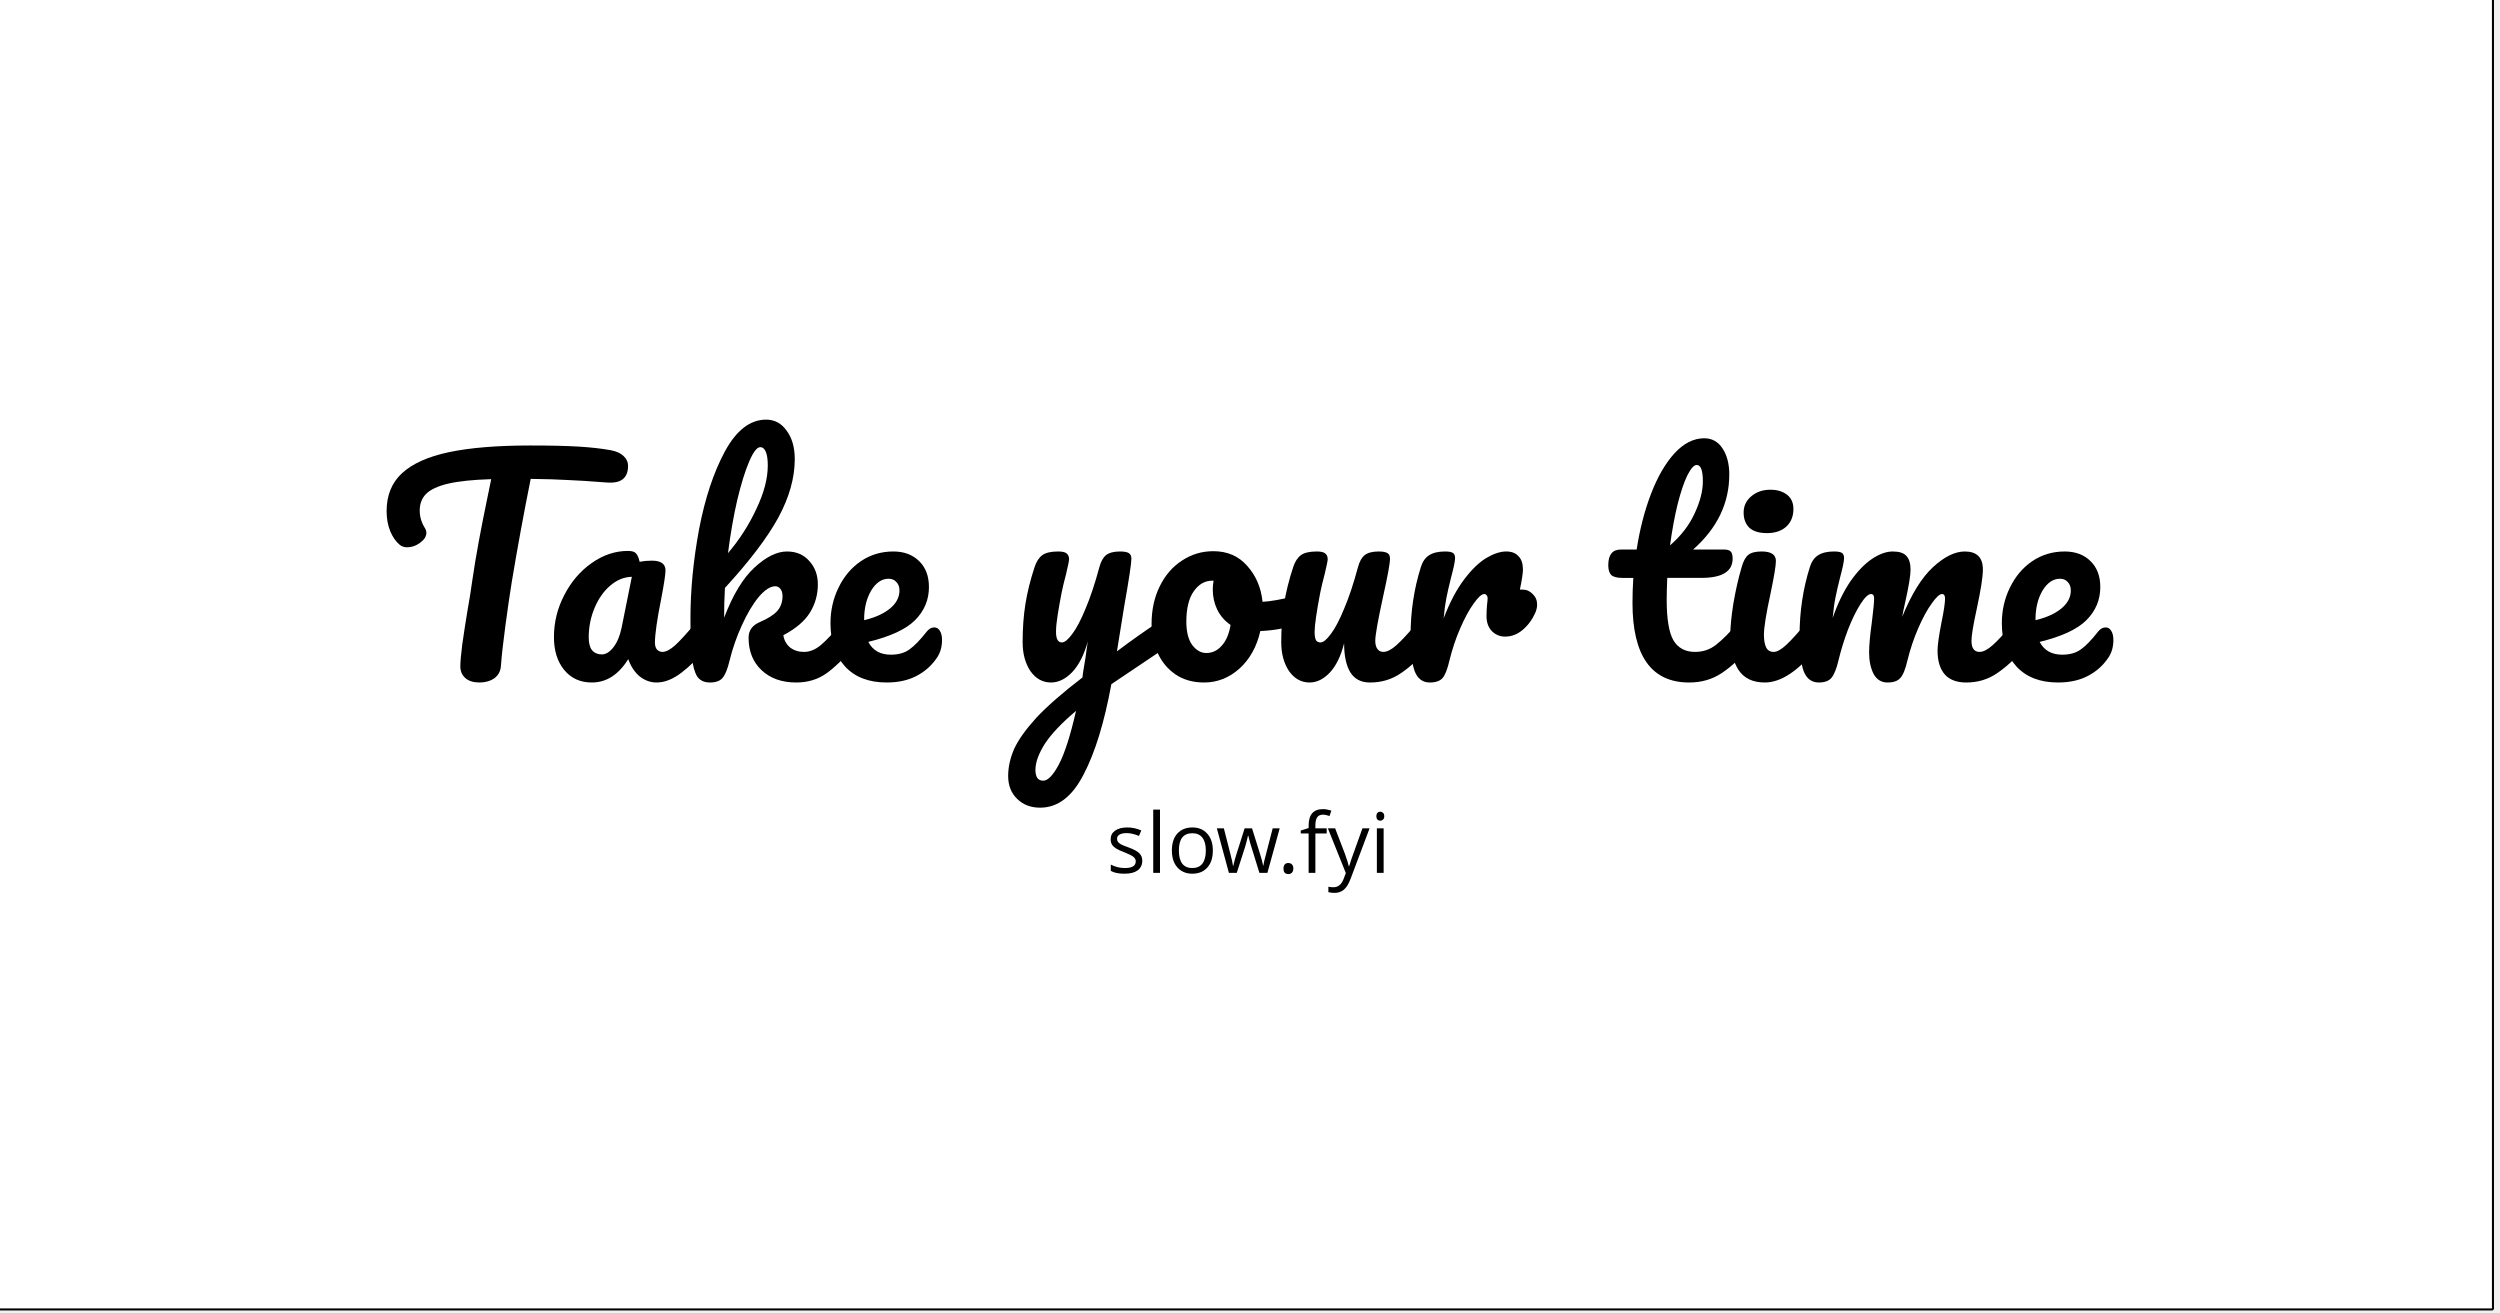
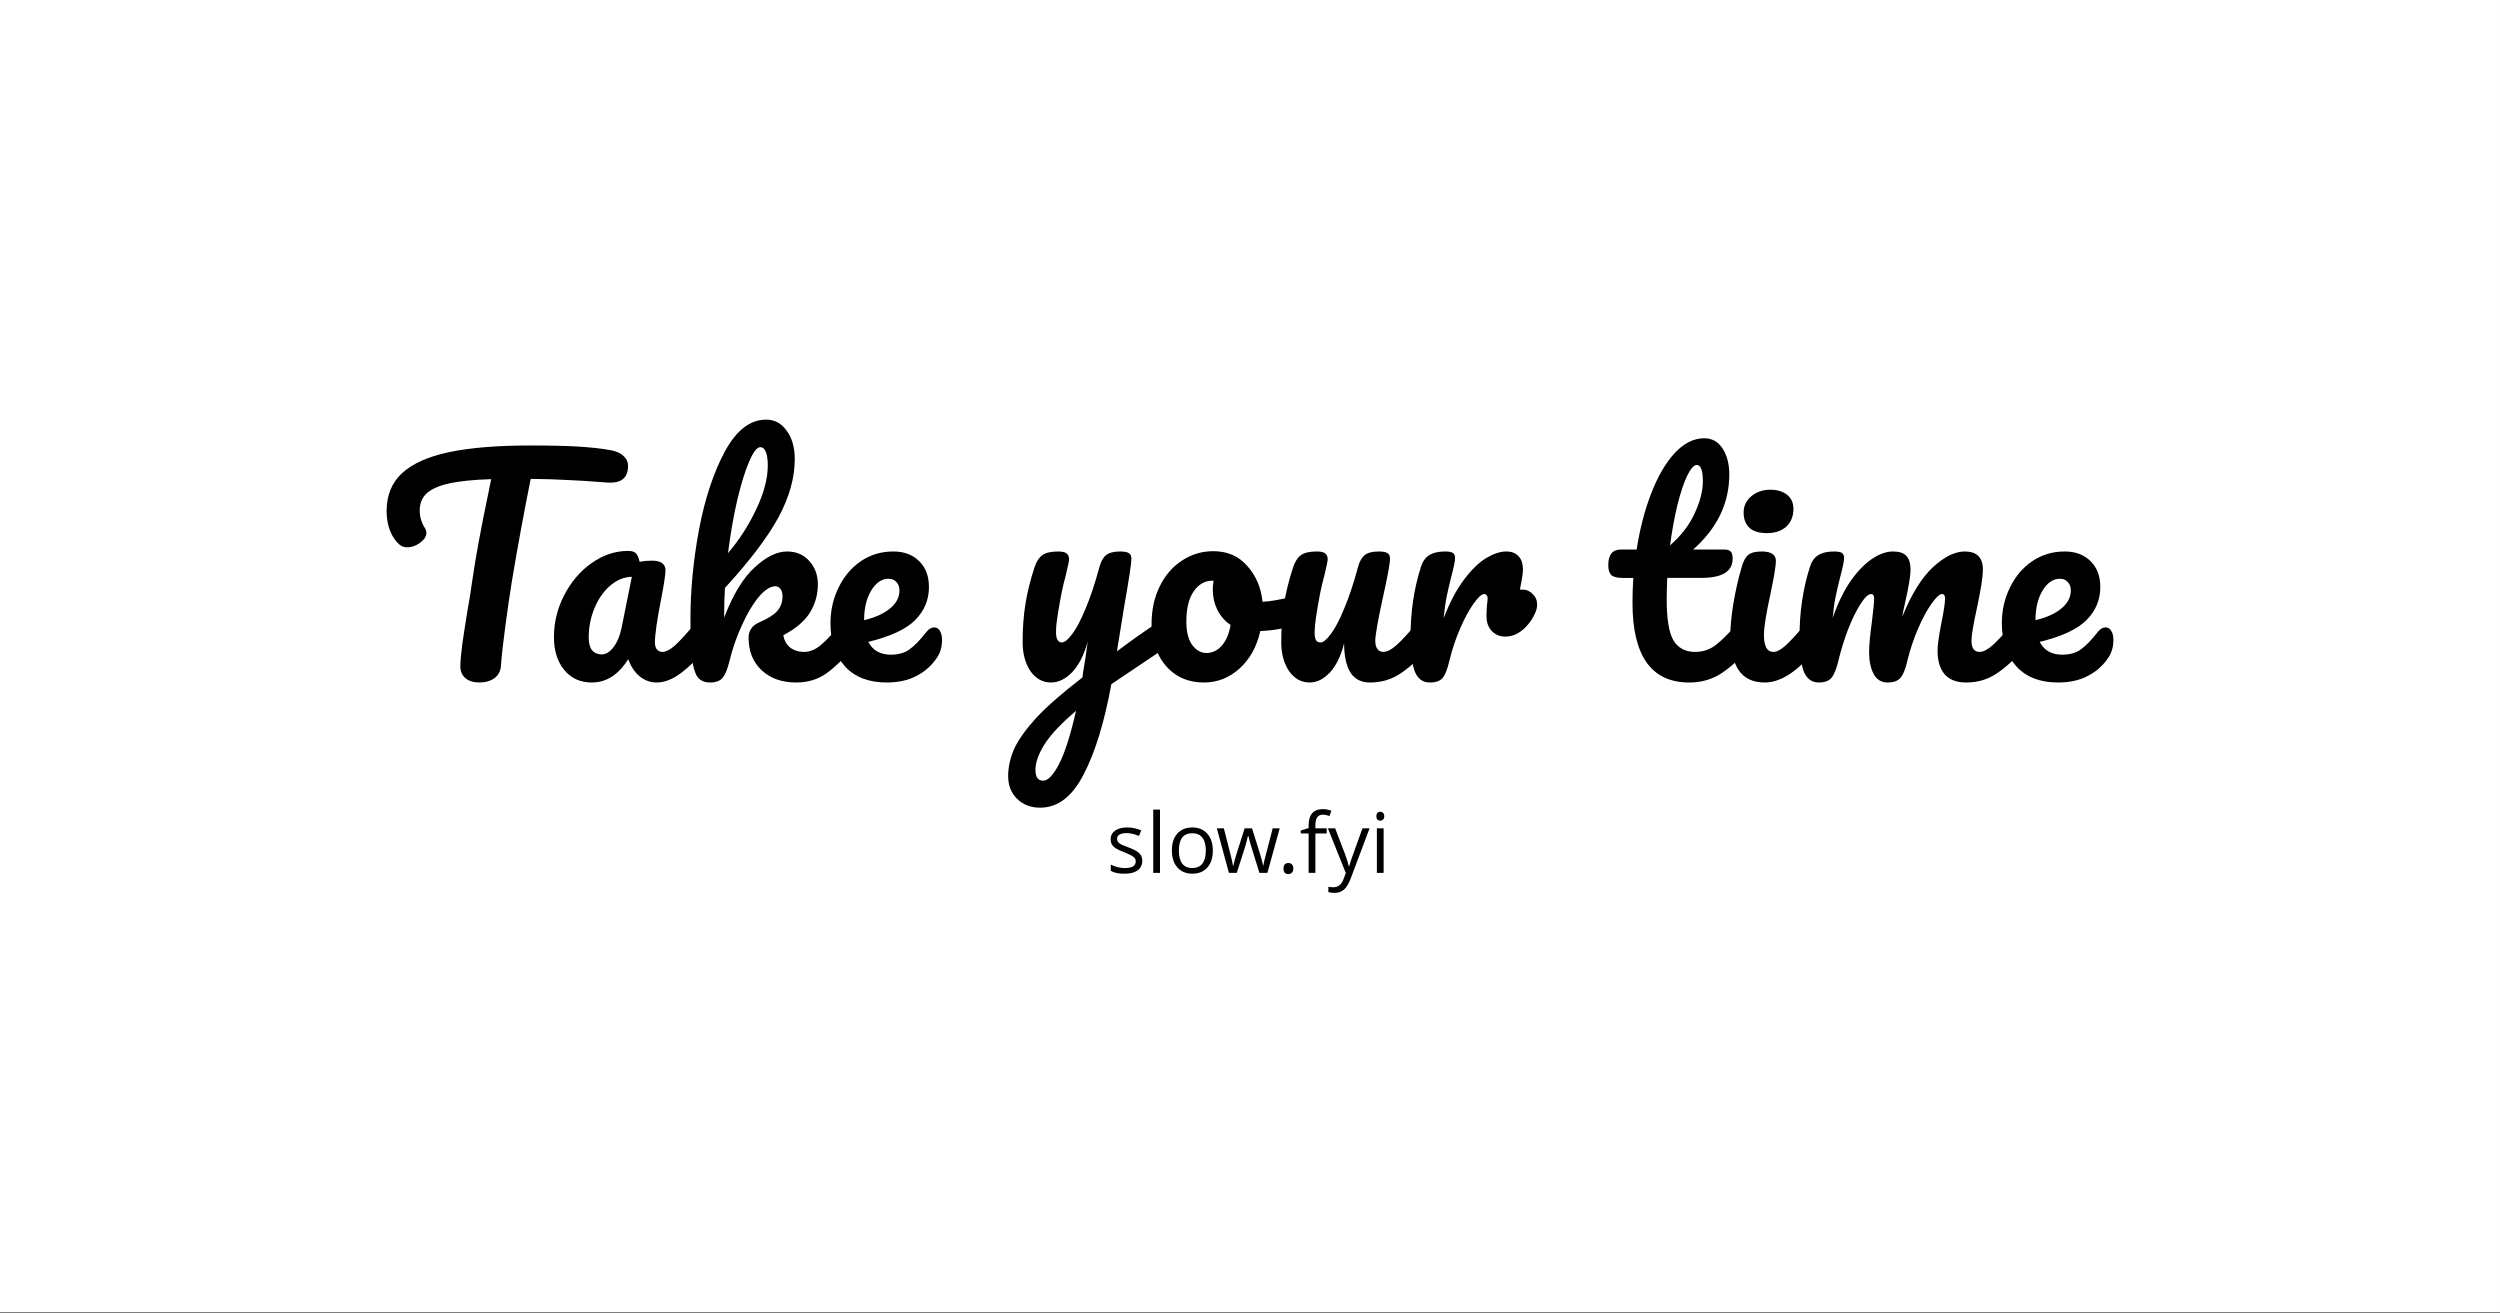
<svg xmlns="http://www.w3.org/2000/svg" width="1200" height="630" viewBox="0 0 317.501 166.685" version="1.1" id="svg30">
  <defs id="defs34" />
-   <rect y="-0.521" x="0" height="166.688" width="316.474" id="rect66" style="fill:#ffffff;stroke:#000000;stroke-width:0.529;stroke-linejoin:round;paint-order:stroke fill markers;fill-opacity:1" />
+   <rect y="-0.001" x="0" height="166.687" width="317.5" id="rect66" style="fill:#ffffff;fill-opacity:1;stroke:#000000;stroke-width:0.53;stroke-linejoin:round;paint-order:stroke fill markers" />
  <g style="fill:#000000;fill-opacity:1" transform="translate(0,5.291665)" id="g64">
    <g style="fill:#000000;fill-opacity:1" transform="matrix(1.669037,0,0,1.669037,49.09969,47.99984)" id="g28">
      <path style="fill:#000000;fill-opacity:1" id="path10" d="m 17.06,2.328 q 0.656,0.127 0.974,0.445 0.339,0.317 0.339,0.74 0,0.7 -0.403,1.017 Q 17.59,4.847 16.743,4.784 14.838,4.635 13.758,4.594 12.7,4.53 10.964,4.508 10.181,8.403 9.525,12.34 9.292,13.78 9.038,15.684 8.784,17.568 8.699,18.732 8.657,19.346 8.191,19.685 7.726,20.002 7.07,20.002 q -0.699,0 -1.08,-0.338 -0.38,-0.339 -0.38,-0.89 0,-0.507 0.147,-1.671 0.17,-1.186 0.381,-2.477 0.233,-1.291 0.36,-2.244 Q 6.731,10.774 7.028,9.186 7.324,7.599 7.62,6.181 7.683,5.863 7.768,5.461 7.853,5.038 7.958,4.53 5.884,4.593 4.699,4.868 3.514,5.143 3.006,5.651 2.519,6.138 2.519,6.921 q 0,0.72 0.423,1.376 0.085,0.148 0.085,0.318 0,0.402 -0.487,0.762 Q 2.074,9.715 1.566,9.715 1.206,9.715 0.974,9.504 0.55,9.144 0.275,8.488 0,7.81 0,6.964 0,5.164 1.164,4.085 2.349,2.985 4.741,2.476 7.154,1.968 10.922,1.968 q 2.328,0 3.704,0.085 1.397,0.085 2.434,0.275 z m -1.448,17.674 q -1.313,0 -2.096,-0.952 -0.783,-0.953 -0.783,-2.498 0,-1.693 0.783,-3.196 0.783,-1.524 2.075,-2.434 1.312,-0.931 2.772,-0.931 0.466,0 0.614,0.19 0.17,0.17 0.275,0.635 0.445,-0.085 0.932,-0.085 1.037,0 1.037,0.741 0,0.445 -0.318,2.117 -0.486,2.434 -0.486,3.387 0,0.317 0.148,0.508 0.169,0.19 0.423,0.19 0.402,0 0.974,-0.508 0.571,-0.53 1.545,-1.693 0.254,-0.297 0.571,-0.297 0.275,0 0.424,0.254 0.169,0.254 0.169,0.699 0,0.847 -0.402,1.312 -0.868,1.08 -1.842,1.82 -0.973,0.741 -1.883,0.741 -0.699,0 -1.292,-0.465 -0.571,-0.487 -0.867,-1.313 -1.101,1.778 -2.773,1.778 z m 0.762,-2.137 q 0.465,0 0.889,-0.55 0.423,-0.551 0.614,-1.461 l 0.783,-3.895 q -0.89,0.021 -1.651,0.677 -0.741,0.635 -1.186,1.694 -0.444,1.058 -0.444,2.243 0,0.657 0.254,0.974 0.275,0.318 0.74,0.318 z" />
      <path style="fill:#000000;fill-opacity:1" id="path12" d="m 35.206,15.176 q 0.275,0 0.423,0.254 0.17,0.254 0.17,0.699 0,0.847 -0.403,1.312 -0.952,1.164 -1.926,1.863 -0.974,0.698 -2.307,0.698 -1.63,0 -2.625,-0.93 -0.995,-0.932 -0.995,-2.477 0,-0.826 0.847,-1.186 0.931,-0.402 1.334,-0.846 0.402,-0.466 0.402,-1.122 0,-0.381 -0.17,-0.572 -0.148,-0.19 -0.38,-0.19 -0.572,0 -1.27,0.825 -0.678,0.826 -1.27,2.138 -0.593,1.291 -0.932,2.667 -0.233,0.995 -0.55,1.355 -0.297,0.338 -0.953,0.338 -0.656,0 -0.973,-0.465 -0.297,-0.487 -0.403,-1.482 -0.105,-0.995 -0.105,-2.92 0,-3.26 0.656,-6.795 Q 24.453,4.805 25.744,2.413 27.057,0 28.877,0 q 0.974,0 1.566,0.847 0.614,0.825 0.614,2.159 0,2.137 -1.249,4.445 -1.249,2.286 -4.064,5.355 -0.063,1.1 -0.063,2.265 1.016,-2.646 2.328,-3.832 1.312,-1.206 2.455,-1.206 1.059,0 1.694,0.72 0.656,0.72 0.656,1.778 0,1.164 -0.593,2.137 -0.592,0.974 -2.032,1.736 0.085,0.572 0.508,0.931 0.445,0.34 1.059,0.34 0.656,0 1.27,-0.509 0.613,-0.508 1.608,-1.693 0.254,-0.297 0.572,-0.297 z M 28.432,2.096 q -0.38,0 -0.846,1.1 -0.466,1.08 -0.91,2.942 -0.424,1.842 -0.699,4.022 1.312,-1.545 2.159,-3.366 0.868,-1.82 0.868,-3.302 0,-0.677 -0.148,-1.037 -0.148,-0.36 -0.424,-0.36 z" />
      <path style="fill:#000000;fill-opacity:1" id="path14" d="m 41.67,15.811 q 0.275,0 0.423,0.254 0.17,0.254 0.17,0.699 0,0.762 -0.36,1.312 -0.593,0.91 -1.567,1.418 -0.952,0.508 -2.286,0.508 -2.032,0 -3.154,-1.206 -1.121,-1.228 -1.121,-3.302 0,-1.46 0.613,-2.71 0.614,-1.27 1.694,-2.01 1.1,-0.741 2.476,-0.741 1.228,0 1.969,0.74 0.74,0.72 0.74,1.97 0,1.46 -1.058,2.518 -1.037,1.037 -3.556,1.651 0.508,0.974 1.715,0.974 0.868,0 1.418,-0.402 0.571,-0.403 1.312,-1.355 0.254,-0.318 0.572,-0.318 z m -3.472,-3.704 q -0.783,0 -1.333,0.91 -0.53,0.91 -0.53,2.202 v 0.042 q 1.25,-0.296 1.97,-0.889 0.719,-0.593 0.719,-1.376 0,-0.402 -0.233,-0.635 -0.212,-0.254 -0.593,-0.254 z m 21.035,3.112 q 0.276,0 0.424,0.275 0.17,0.254 0.17,0.656 0,0.487 -0.15,0.762 -0.147,0.275 -0.465,0.487 l -4.064,2.73 q -0.804,4.382 -2.116,6.88 -1.292,2.518 -3.302,2.518 -1.08,0 -1.757,-0.677 -0.678,-0.656 -0.678,-1.736 0,-0.994 0.445,-2.032 0.466,-1.037 1.693,-2.391 1.25,-1.334 3.514,-3.07 l 0.063,-0.486 q 0.149,-0.784 0.34,-2.244 -0.424,1.524 -1.186,2.328 -0.762,0.783 -1.609,0.783 -0.952,0 -1.566,-0.867 -0.593,-0.89 -0.593,-2.202 0,-1.587 0.212,-2.9 0.211,-1.333 0.698,-2.815 0.212,-0.635 0.593,-0.91 0.38,-0.275 1.206,-0.275 0.466,0 0.635,0.148 0.19,0.148 0.19,0.445 0,0.169 -0.232,1.143 -0.212,0.783 -0.339,1.418 -0.169,0.868 -0.296,1.672 -0.127,0.783 -0.127,1.291 0,0.804 0.445,0.804 0.317,0 0.783,-0.635 0.487,-0.635 1.016,-1.926 0.55,-1.29 1.058,-3.175 0.17,-0.635 0.508,-0.91 0.36,-0.275 1.058,-0.275 0.487,0 0.678,0.127 0.19,0.127 0.19,0.423 0,0.53 -0.55,3.641 l -0.55,3.408 q 1.63,-1.228 3.175,-2.244 0.275,-0.17 0.486,-0.17 z m -9.27,12.255 q 0.529,0 1.185,-1.227 0.656,-1.228 1.312,-4.086 -1.63,1.376 -2.37,2.498 -0.72,1.143 -0.72,1.99 0,0.36 0.127,0.592 0.148,0.233 0.465,0.233 z" />
      <path style="fill:#000000;fill-opacity:1" id="path16" d="m 69.32,13.398 q 0.275,0 0.423,0.276 0.148,0.275 0.148,0.698 0,1.016 -0.614,1.207 -1.27,0.444 -2.794,0.508 -0.402,1.778 -1.587,2.857 -1.186,1.058 -2.688,1.058 -1.27,0 -2.18,-0.613 -0.89,-0.614 -1.355,-1.63 -0.466,-1.016 -0.466,-2.202 0,-1.608 0.614,-2.857 0.614,-1.27 1.693,-1.969 1.08,-0.72 2.392,-0.72 1.609,0 2.582,1.123 0.995,1.1 1.165,2.73 0.994,-0.063 2.37,-0.423 0.17,-0.043 0.297,-0.043 z m -6.943,4.36 q 0.677,0 1.164,-0.55 0.508,-0.55 0.677,-1.587 -0.656,-0.445 -1.016,-1.164 -0.338,-0.72 -0.338,-1.524 0,-0.339 0.063,-0.678 h -0.106 q -0.846,0 -1.418,0.826 -0.55,0.804 -0.55,2.286 0,1.164 0.444,1.778 0.466,0.614 1.08,0.614 z" />
      <path style="fill:#000000;fill-opacity:1" id="path18" d="m 70.233,20.002 q -0.952,0 -1.566,-0.867 -0.593,-0.89 -0.593,-2.202 0,-1.587 0.212,-2.9 0.212,-1.333 0.699,-2.815 0.211,-0.635 0.592,-0.91 0.381,-0.275 1.207,-0.275 0.465,0 0.635,0.148 0.19,0.148 0.19,0.445 0,0.169 -0.233,1.143 -0.211,0.783 -0.338,1.418 -0.424,2.222 -0.424,2.963 0,0.445 0.106,0.635 0.106,0.17 0.339,0.17 0.317,0 0.783,-0.636 0.487,-0.635 1.016,-1.926 0.55,-1.29 1.058,-3.175 0.17,-0.635 0.508,-0.91 0.36,-0.275 1.059,-0.275 0.487,0 0.677,0.127 0.19,0.106 0.19,0.423 0,0.53 -0.529,2.9 -0.592,2.71 -0.592,3.344 0,0.403 0.17,0.635 0.168,0.212 0.444,0.212 0.423,0 0.994,-0.508 0.593,-0.53 1.567,-1.693 0.254,-0.297 0.571,-0.297 0.275,0 0.424,0.254 0.169,0.254 0.169,0.699 0,0.847 -0.402,1.312 -0.91,1.122 -1.969,1.842 -1.037,0.72 -2.37,0.72 -1.016,0 -1.503,-0.784 -0.466,-0.783 -0.466,-2.201 -0.36,1.44 -1.08,2.222 -0.72,0.762 -1.545,0.762 z" />
      <path style="fill:#000000;fill-opacity:1" id="path20" d="m 86.424,12.933 q 0.465,0 0.783,0.338 0.338,0.318 0.338,0.805 0,0.275 -0.127,0.592 -0.338,0.784 -0.952,1.313 -0.614,0.529 -1.355,0.529 -0.592,0 -1.016,-0.423 -0.402,-0.424 -0.402,-1.143 0,-0.403 0.042,-0.868 0.043,-0.339 0.043,-0.466 0,-0.17 -0.085,-0.254 -0.063,-0.085 -0.17,-0.085 -0.296,0 -0.804,0.72 -0.508,0.699 -1.016,1.863 -0.508,1.164 -0.825,2.455 -0.233,1.016 -0.53,1.355 -0.296,0.338 -0.973,0.338 -0.804,0 -1.143,-0.846 -0.317,-0.847 -0.317,-2.71 0,-2.751 0.783,-5.228 0.19,-0.614 0.614,-0.889 0.444,-0.296 1.227,-0.296 0.424,0 0.593,0.106 0.17,0.106 0.17,0.402 0,0.339 -0.318,1.524 -0.212,0.847 -0.339,1.482 -0.127,0.635 -0.212,1.566 0.699,-1.82 1.567,-2.963 0.868,-1.143 1.693,-1.63 0.826,-0.487 1.503,-0.487 0.614,0 0.931,0.36 0.339,0.338 0.339,1.016 0,0.402 -0.233,1.524 z m 16.97,2.243 q 0.275,0 0.424,0.254 0.169,0.254 0.169,0.699 0,0.847 -0.402,1.312 -0.91,1.122 -1.99,1.842 -1.08,0.72 -2.476,0.72 -4.318,0 -4.318,-6.075 0,-0.932 0.063,-1.884 h -0.825 q -0.635,0 -0.868,-0.233 -0.212,-0.233 -0.212,-0.74 0,-1.186 0.953,-1.186 h 1.206 q 0.36,-2.329 1.1,-4.255 0.742,-1.926 1.779,-3.069 1.058,-1.143 2.265,-1.143 0.889,0 1.397,0.783 0.508,0.783 0.508,1.969 0,3.28 -2.752,5.715 h 2.37 q 0.34,0 0.487,0.148 0.149,0.148 0.149,0.55 0,1.46 -2.392,1.46 h -2.583 q -0.042,1.06 -0.042,1.652 0,2.201 0.508,3.09 0.53,0.89 1.651,0.89 0.91,0 1.609,-0.551 0.698,-0.55 1.65,-1.651 0.255,-0.297 0.572,-0.297 z M 99.69,3.45 q -0.317,0 -0.72,0.804 -0.38,0.784 -0.74,2.202 -0.34,1.397 -0.572,3.111 1.249,-1.08 1.863,-2.413 0.635,-1.354 0.635,-2.455 0,-1.249 -0.466,-1.249 z" />
      <path style="fill:#000000;fill-opacity:1" id="path22" d="m 105.036,8.636 q -0.889,0 -1.333,-0.402 -0.445,-0.424 -0.445,-1.164 0,-0.741 0.572,-1.228 0.592,-0.508 1.46,-0.508 0.783,0 1.27,0.381 0.487,0.381 0.487,1.08 0,0.846 -0.55,1.354 -0.55,0.487 -1.46,0.487 z m -0.17,11.366 q -1.375,0 -2.01,-0.973 -0.614,-0.974 -0.614,-2.583 0,-0.952 0.233,-2.434 0.254,-1.503 0.635,-2.794 0.19,-0.677 0.508,-0.931 0.318,-0.254 1.016,-0.254 1.08,0 1.08,0.72 0,0.529 -0.403,2.455 -0.508,2.328 -0.508,3.154 0,0.635 0.17,0.973 0.17,0.34 0.571,0.34 0.381,0 0.953,-0.53 0.571,-0.53 1.524,-1.672 0.254,-0.297 0.571,-0.297 0.275,0 0.424,0.254 0.169,0.254 0.169,0.699 0,0.847 -0.402,1.312 -2.096,2.561 -3.916,2.561 z" />
      <path style="fill:#000000;fill-opacity:1" id="path24" d="m 108.975,20.002 q -0.804,0 -1.143,-0.846 -0.317,-0.847 -0.317,-2.71 0,-2.751 0.783,-5.228 0.19,-0.614 0.614,-0.889 0.444,-0.296 1.227,-0.296 0.424,0 0.593,0.106 0.17,0.106 0.17,0.402 0,0.339 -0.318,1.524 -0.212,0.847 -0.339,1.482 -0.127,0.613 -0.211,1.545 0.571,-1.651 1.354,-2.794 0.805,-1.143 1.63,-1.694 0.847,-0.571 1.588,-0.571 0.74,0 1.037,0.339 0.317,0.338 0.317,1.037 0,0.677 -0.402,2.455 -0.17,0.762 -0.233,1.143 1.059,-2.603 2.35,-3.789 1.29,-1.185 2.413,-1.185 1.376,0 1.376,1.376 0,0.825 -0.466,2.984 -0.402,1.842 -0.402,2.434 0,0.847 0.614,0.847 0.423,0 0.994,-0.508 0.593,-0.53 1.567,-1.693 0.254,-0.297 0.571,-0.297 0.275,0 0.424,0.254 0.169,0.254 0.169,0.699 0,0.847 -0.402,1.312 -0.91,1.122 -1.969,1.842 -1.037,0.72 -2.37,0.72 -1.08,0 -1.63,-0.614 -0.55,-0.635 -0.55,-1.82 0,-0.593 0.296,-2.117 0.275,-1.334 0.275,-1.842 0,-0.339 -0.233,-0.339 -0.275,0 -0.783,0.72 -0.508,0.699 -1.016,1.863 -0.508,1.164 -0.826,2.455 -0.232,1.016 -0.55,1.355 -0.296,0.338 -0.974,0.338 -0.698,0 -1.058,-0.656 -0.339,-0.677 -0.339,-1.63 0,-0.804 0.212,-2.328 0.17,-1.355 0.17,-1.778 0,-0.339 -0.233,-0.339 -0.318,0 -0.805,0.762 -0.487,0.762 -0.952,1.948 -0.445,1.185 -0.72,2.328 -0.233,0.995 -0.55,1.355 -0.297,0.338 -0.953,0.338 z" />
      <path style="fill:#000000;fill-opacity:1" id="path26" d="m 130.801,15.811 q 0.275,0 0.423,0.254 0.17,0.254 0.17,0.699 0,0.762 -0.36,1.312 -0.593,0.91 -1.567,1.418 -0.952,0.508 -2.286,0.508 -2.032,0 -3.153,-1.206 -1.122,-1.228 -1.122,-3.302 0,-1.46 0.614,-2.71 0.614,-1.27 1.693,-2.01 1.1,-0.741 2.476,-0.741 1.228,0 1.969,0.74 0.74,0.72 0.74,1.97 0,1.46 -1.058,2.518 -1.037,1.037 -3.556,1.651 0.508,0.974 1.715,0.974 0.868,0 1.418,-0.402 0.572,-0.403 1.312,-1.355 0.254,-0.318 0.572,-0.318 z m -3.471,-3.704 q -0.784,0 -1.334,0.91 -0.529,0.91 -0.529,2.202 v 0.042 q 1.249,-0.296 1.968,-0.889 0.72,-0.593 0.72,-1.376 0,-0.402 -0.233,-0.635 -0.211,-0.254 -0.592,-0.254 z" />
    </g>
    <text id="text40" y="105.559" x="140.508" style="font-style:normal;font-weight:normal;font-size:10.583px;line-height:1.25;font-family:sans-serif;fill:#000000;fill-opacity:1;stroke:none;stroke-width:0.265" xml:space="preserve">
      <tspan style="font-style:normal;font-variant:normal;font-weight:normal;font-stretch:normal;font-family:'Open Sans';-inkscape-font-specification:'Open Sans';stroke-width:0.265;fill:#000000;fill-opacity:1" y="105.559" x="140.508" id="tspan38">slow.fyi</tspan>
    </text>
  </g>
</svg>
